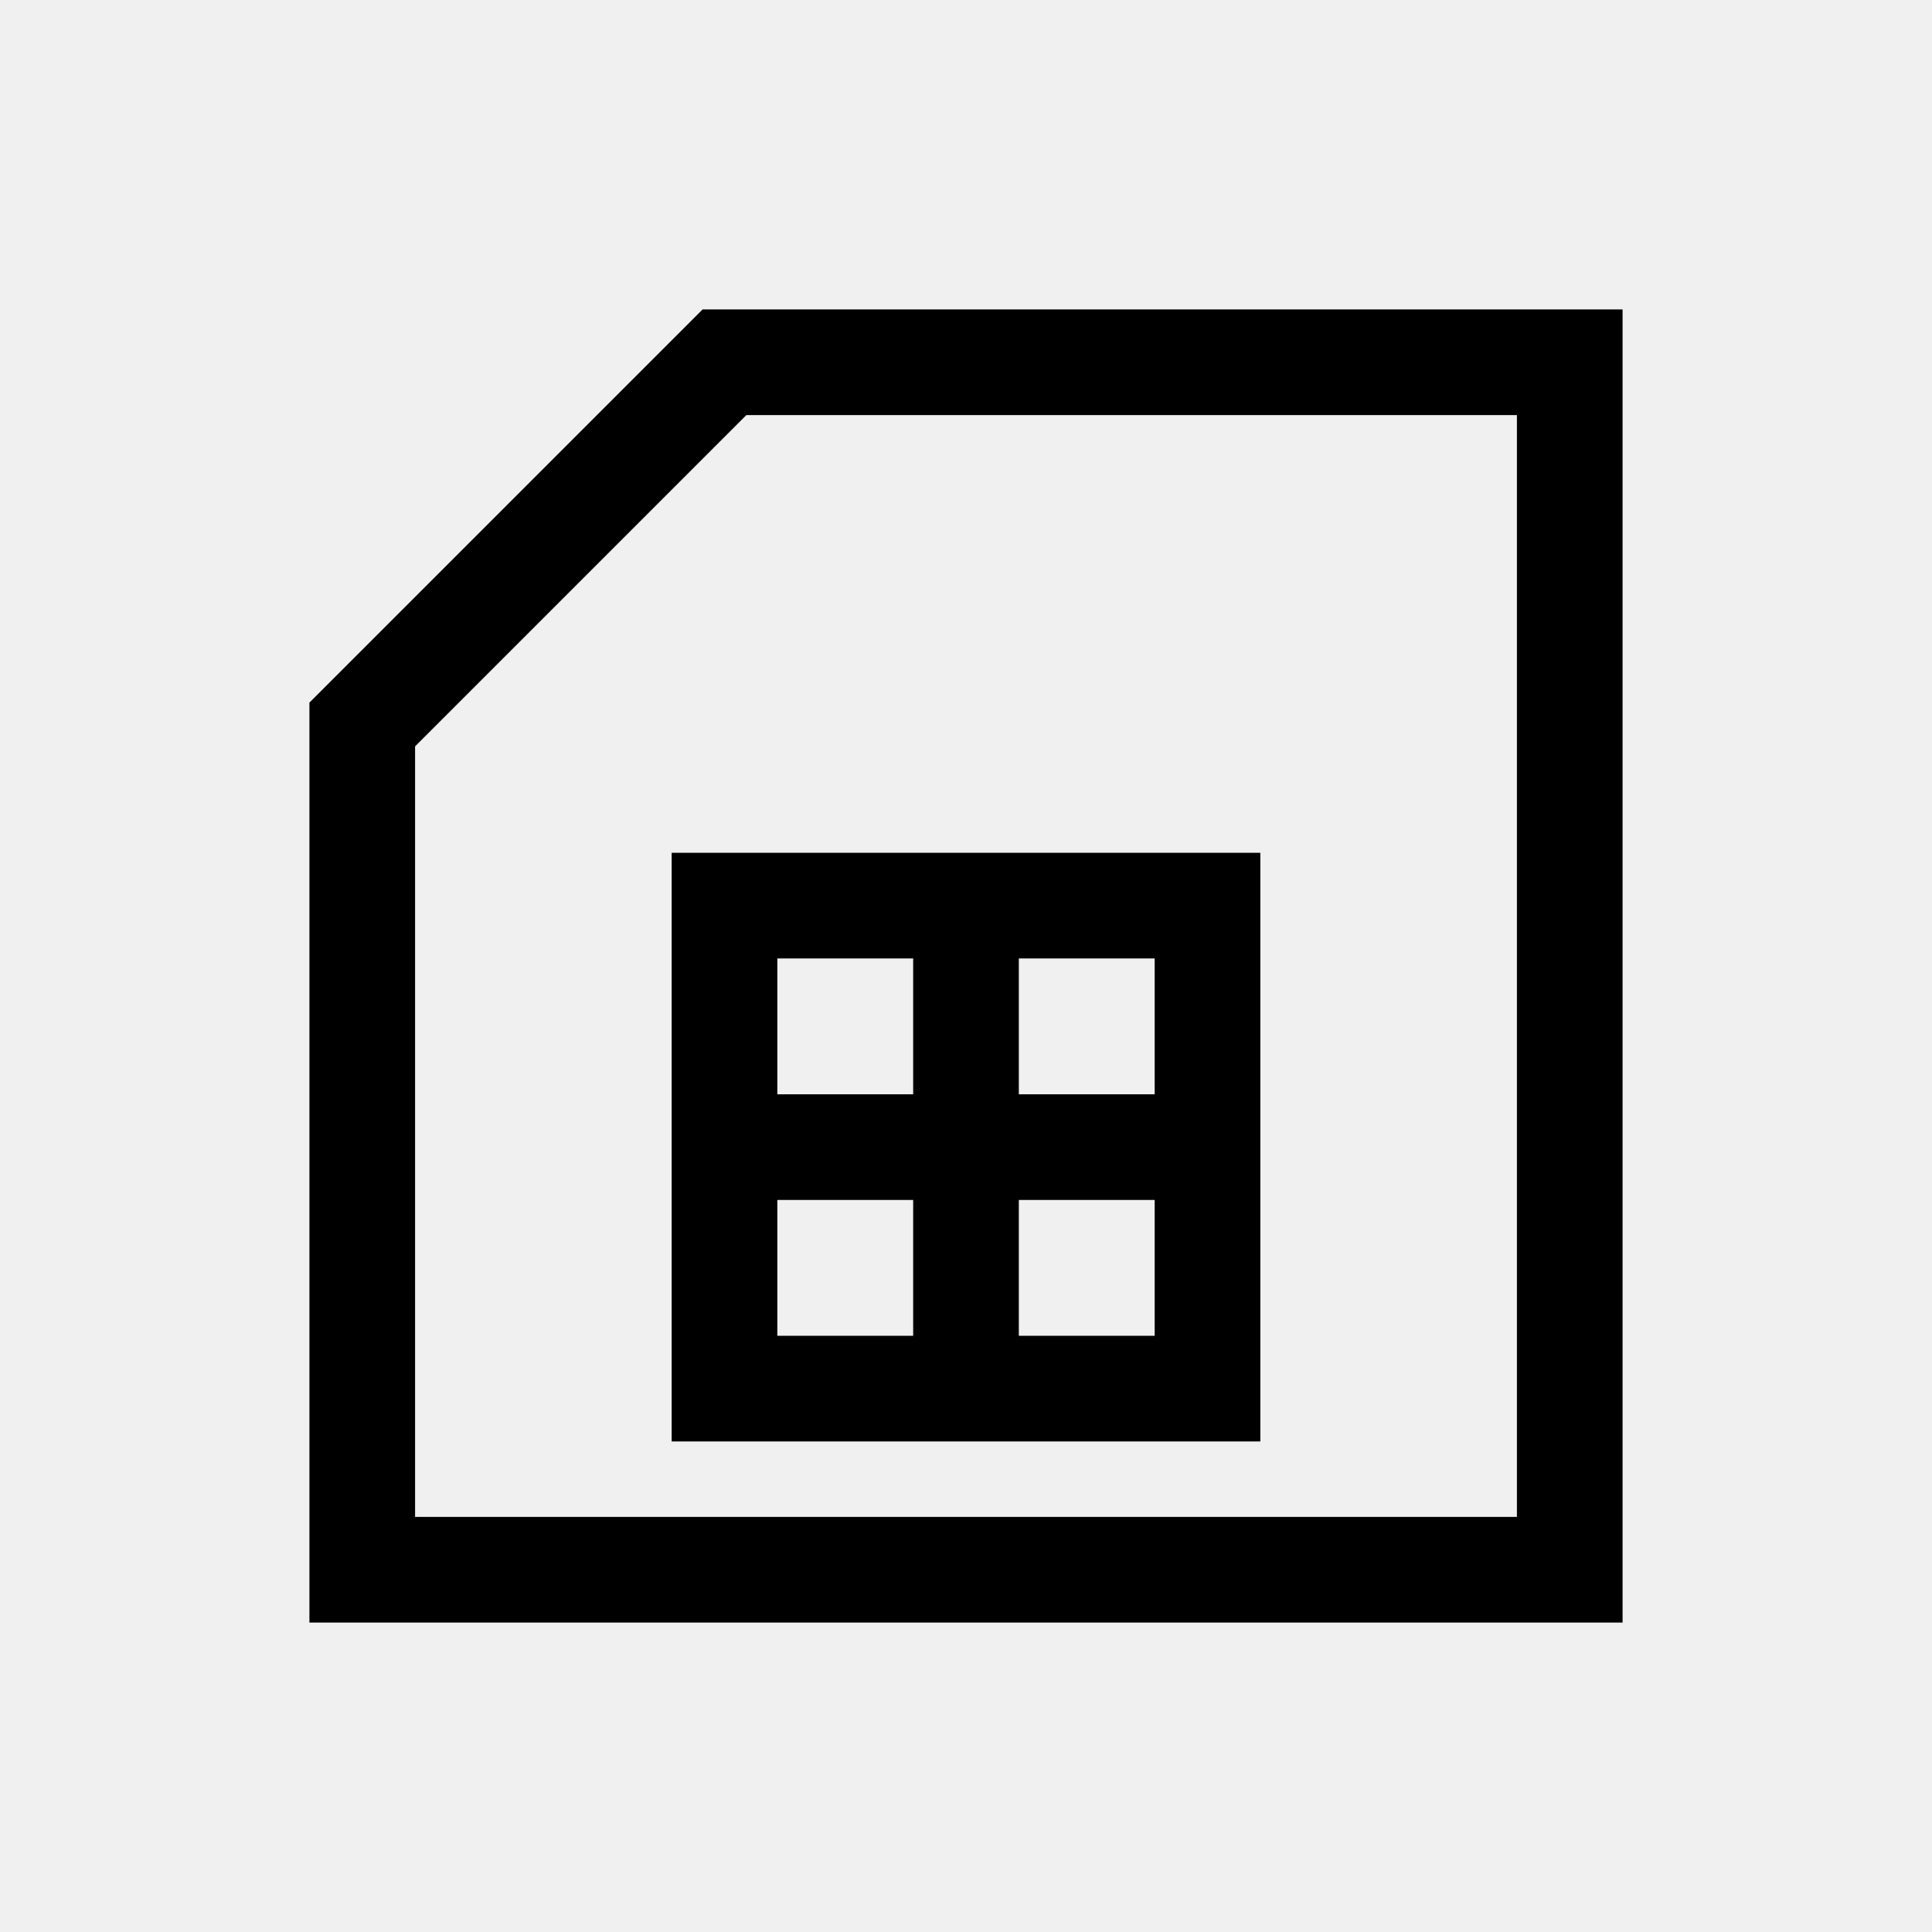
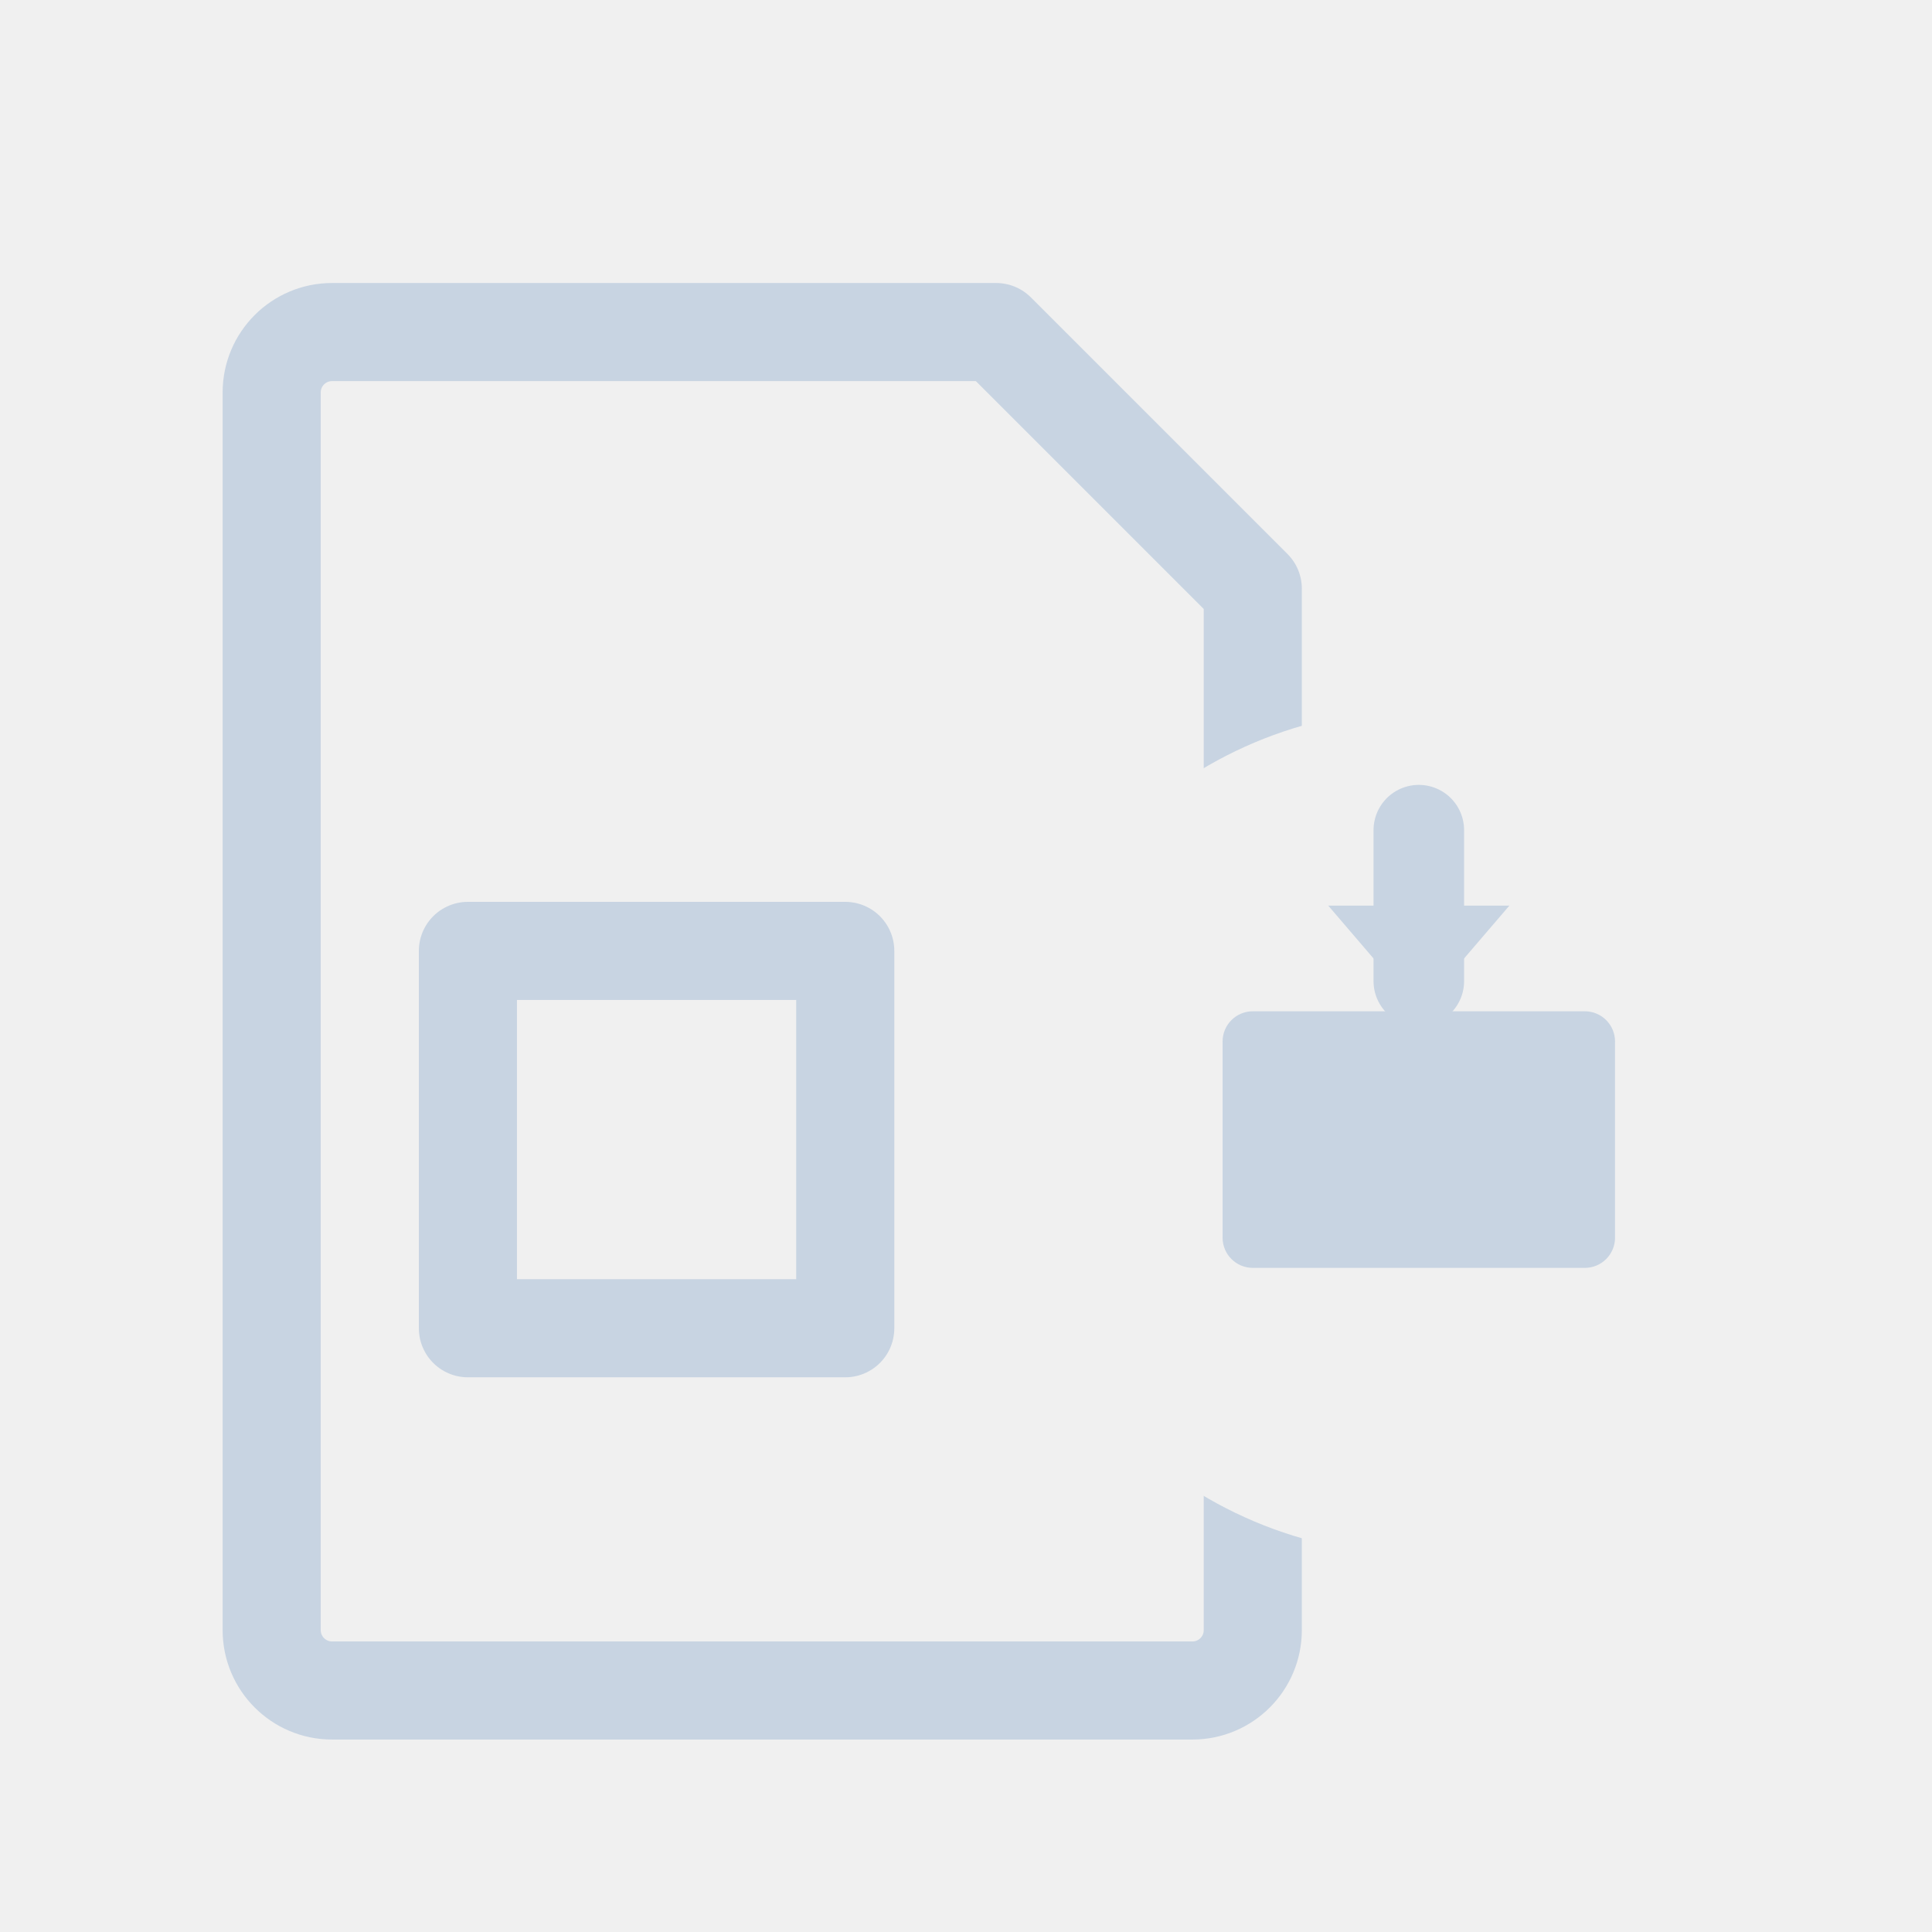
<svg xmlns="http://www.w3.org/2000/svg" width="256" height="256" viewBox="0 0 256 256">
-   <g fill="none" stroke="currentColor" stroke-width="14" stroke-linecap="butt" stroke-linejoin="miter">
-     <path d="M96 48 H208 V208 H48 V96 Z" />
-     <rect x="96" y="120" width="64" height="64" />
-     <path d="M128 120 V184 M96 152 H160" />
+   <defs>
+     <mask id="cut">
+       <rect width="256" height="256" fill="white" />
+       <circle cx="188" cy="150" r="56" fill="black" />
+     </mask>
+   </defs>
+   <g fill="none" stroke="#63798f" stroke-width="13" stroke-linecap="round" stroke-linejoin="round" mask="url(#cut)">
+     <path d="M44 44 h88 l34 34 v138 a8 8 0 0 1 -8 8 h-114 a8 8 0 0 1 -8 -8 v-164 a8 8 0 0 1 8 -8 z" fill="none" stroke="#c8d4e2" stroke-width="13" stroke-linecap="round" stroke-linejoin="round" />
+     <path d="M62 126 h50 v50 h-50 z" fill="none" stroke="#c8d4e2" stroke-width="13" stroke-linecap="round" stroke-linejoin="round" />
+   </g>
+   <g fill="#c8d4e2" stroke="none" transform="translate(188 150)">
+     <rect x="-26.0" y="-16.0" width="52.0" height="34.0" rx="4.0" />
+     <path d="M0 -40 L0 -20" fill="none" stroke="#c8d4e2" stroke-width="12" stroke-linecap="round" stroke-linejoin="round" />
+     <path d="M-12 -30 L0 -16 L12 -30 z" />
  </g>
</svg>
